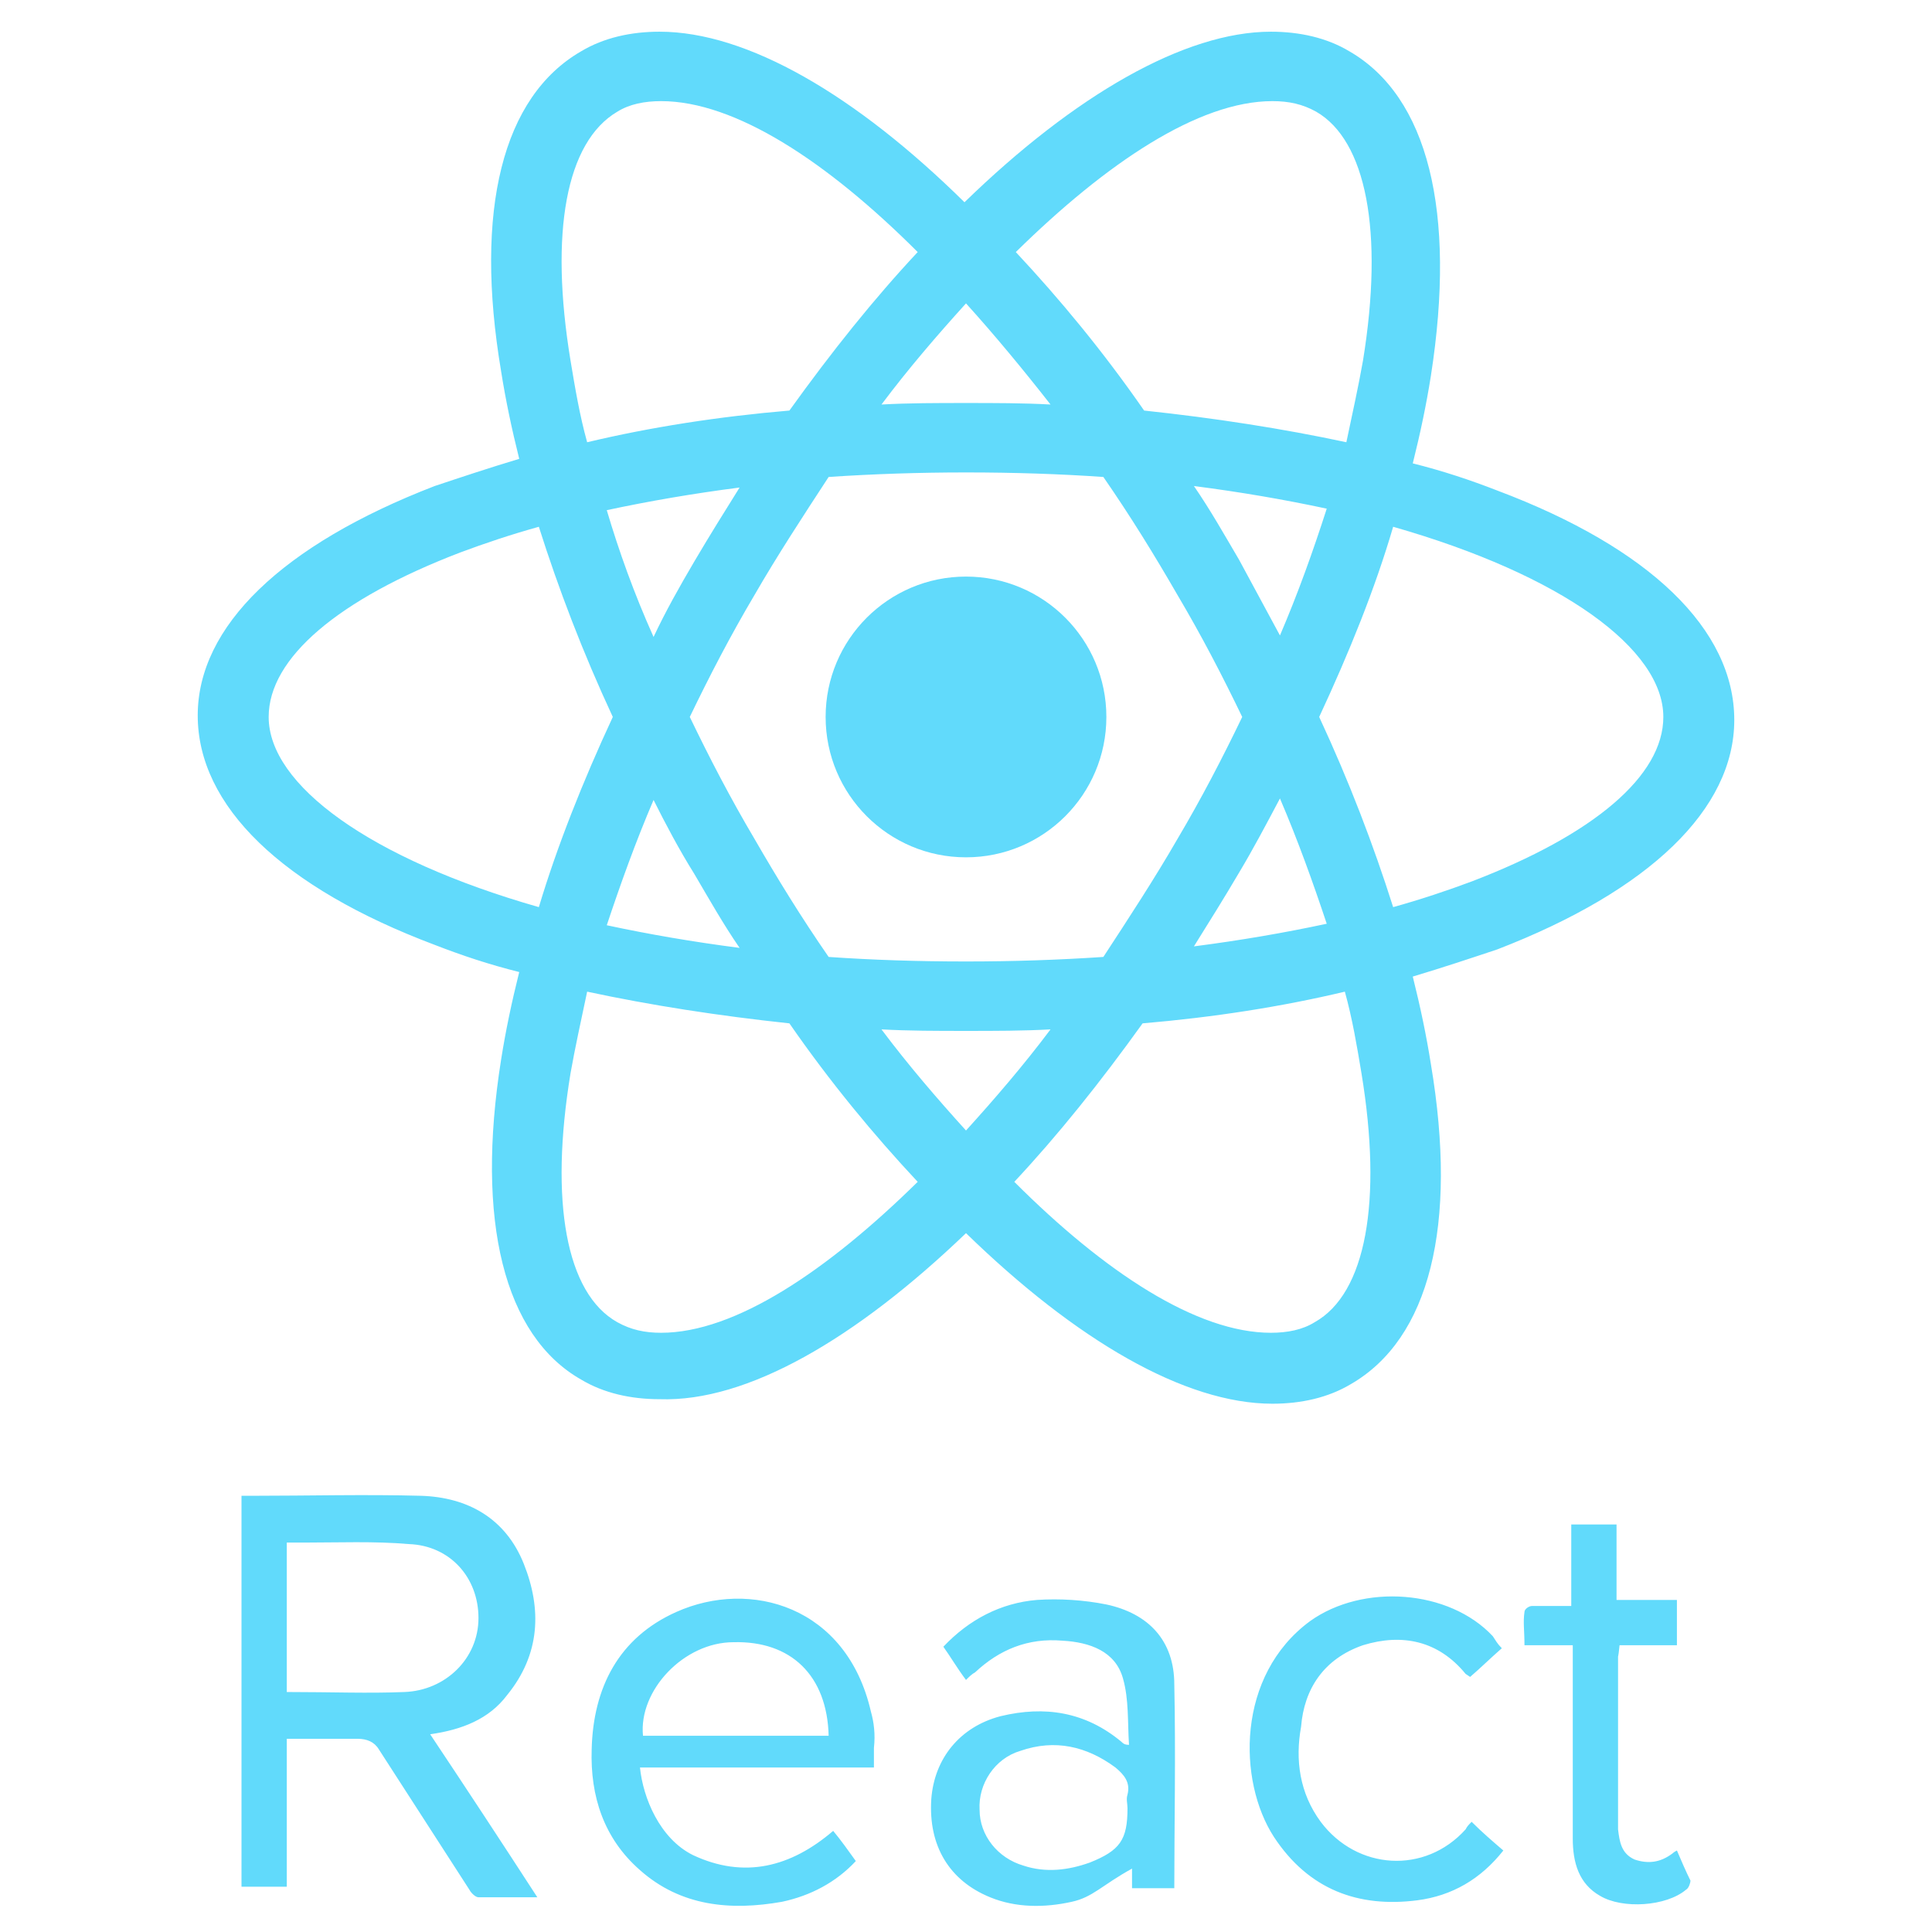
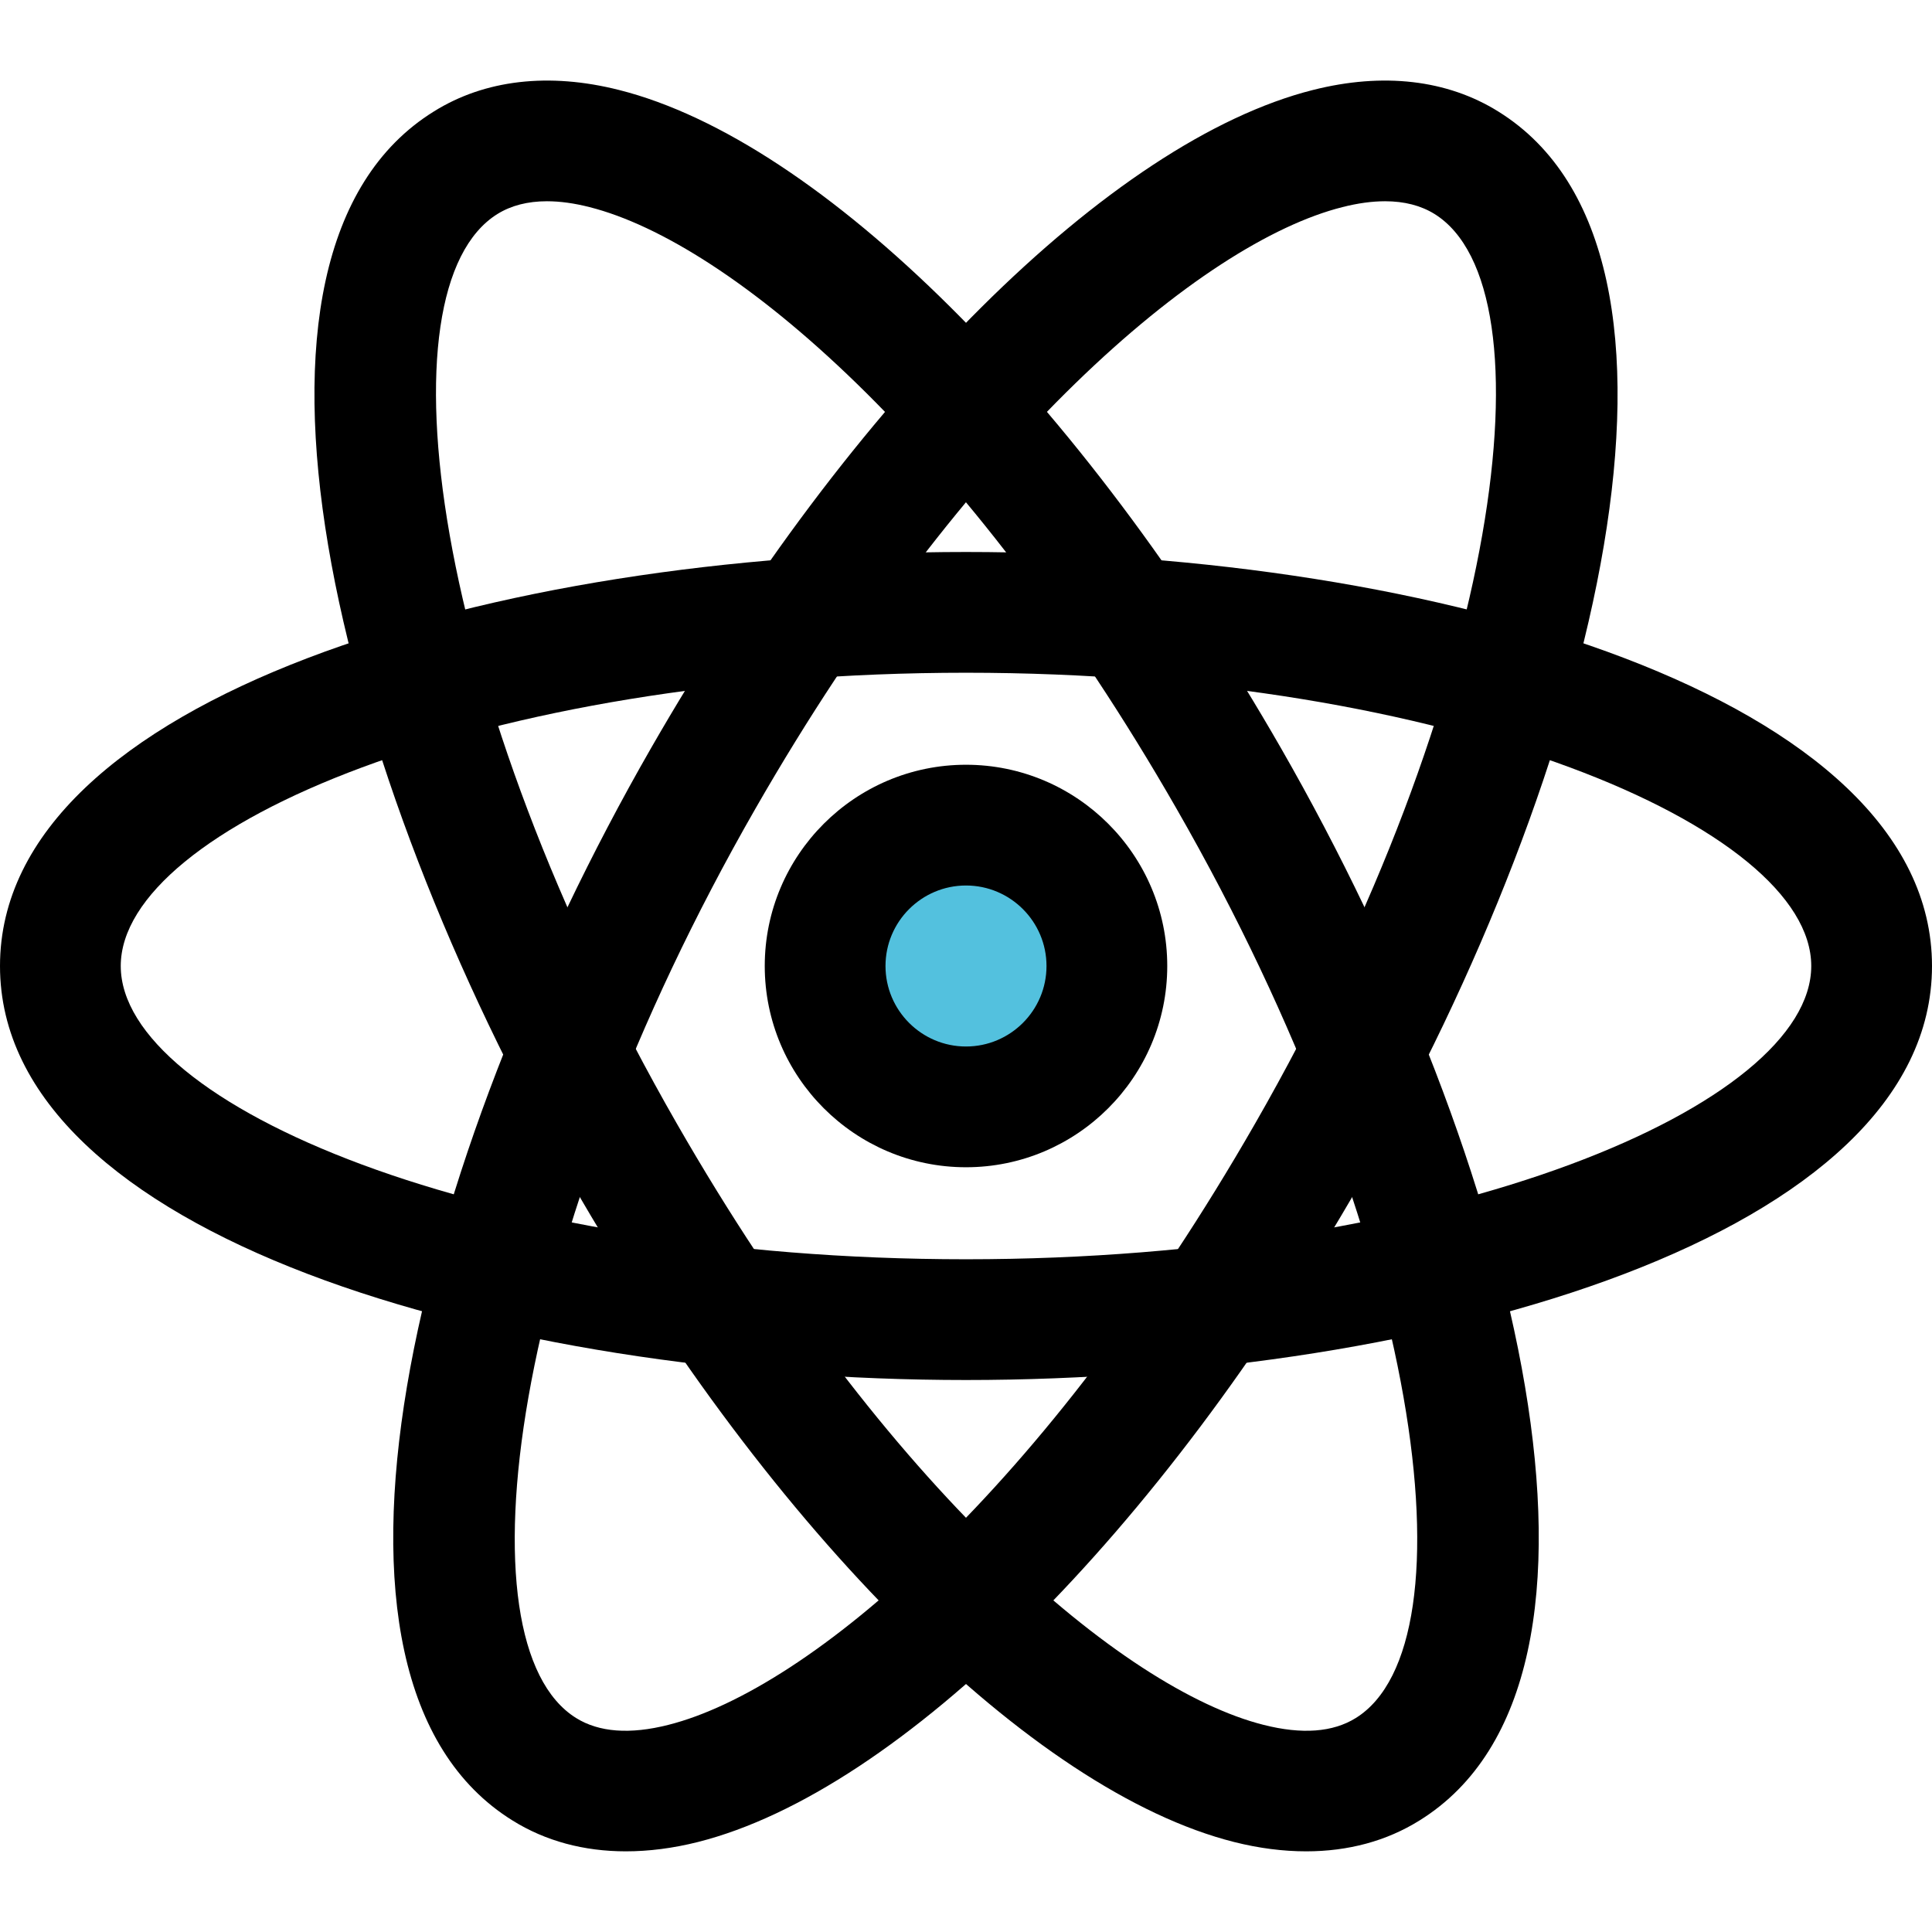
- <svg xmlns="http://www.w3.org/2000/svg" width="480px" height="480px" viewBox="0 0 480 480" version="1.1">
-   <g id="surface1">
-     <path style=" stroke:none;fill-rule:nonzero;fill:rgb(38.039%,85.49%,98.431%);fill-opacity:1;" d="M 274.875 178.125 C 274.875 197.387 259.262 213 240 213 C 220.738 213 205.125 197.387 205.125 178.125 C 205.125 158.863 220.738 143.25 240 143.25 C 259.262 143.25 274.875 158.863 274.875 178.125 Z M 274.875 178.125 " />
-     <path style=" stroke:none;fill-rule:nonzero;fill:rgb(38.039%,85.49%,98.431%);fill-opacity:1;" d="M 240 306.375 C 267.375 333 294.375 348.75 316.125 348.75 C 323.25 348.75 330 347.25 335.625 343.875 C 355.125 332.625 362.25 304.5 355.5 264.375 C 354.375 257.25 352.875 250.125 351 242.625 C 358.5 240.375 365.25 238.125 372 235.875 C 409.875 221.25 430.875 201 430.875 178.875 C 430.875 156.375 409.875 136.125 372 121.875 C 365.25 119.25 358.5 117 351 115.125 C 352.875 107.625 354.375 100.5 355.5 93.375 C 361.875 52.5 354.75 24 335.25 12.75 C 329.625 9.375 322.875 7.875 315.75 7.875 C 294.375 7.875 267 23.625 239.625 50.25 C 212.625 23.625 185.625 7.875 163.875 7.875 C 156.75 7.875 150 9.375 144.375 12.75 C 124.875 24 117.75 52.125 124.5 92.25 C 125.625 99.375 127.125 106.5 129 114 C 121.5 116.25 114.75 118.5 108 120.75 C 70.125 135.375 49.125 155.625 49.125 177.75 C 49.125 200.25 70.125 220.5 108 234.75 C 114.75 237.375 121.5 239.625 129 241.5 C 127.125 249 125.625 256.125 124.5 263.25 C 118.125 303.375 125.25 331.875 144.375 342.75 C 150 346.125 156.75 347.625 163.875 347.625 C 185.625 348.375 212.625 332.625 240 306.375 Z M 219 255.75 C 225.75 256.125 232.875 256.125 240 256.125 C 247.125 256.125 254.25 256.125 261 255.75 C 254.25 264.75 247.125 273 240 280.875 C 232.875 273 225.75 264.75 219 255.75 Z M 172.5 217.125 C 176.25 223.5 179.625 229.5 183.75 235.5 C 172.125 234 161.25 232.125 150.75 229.875 C 154.125 219.75 157.875 209.25 162.375 198.75 C 165.375 204.75 168.75 211.125 172.5 217.125 Z M 150.75 126.75 C 161.25 124.5 172.125 122.625 183.75 121.125 C 180 127.125 176.25 133.125 172.5 139.5 C 168.75 145.875 165.375 151.875 162.375 158.25 C 157.5 147.375 153.75 136.875 150.75 126.75 Z M 171.375 178.125 C 176.25 168 181.5 157.875 187.5 147.75 C 193.125 138 199.5 128.25 205.875 118.5 C 217.125 117.75 228.375 117.375 240 117.375 C 252 117.375 263.25 117.75 274.125 118.5 C 280.875 128.25 286.875 138 292.5 147.75 C 298.5 157.875 303.75 168 308.625 178.125 C 303.75 188.25 298.5 198.375 292.5 208.5 C 286.875 218.25 280.5 228 274.125 237.75 C 262.875 238.5 251.625 238.875 240 238.875 C 228 238.875 216.75 238.5 205.875 237.75 C 199.125 228 193.125 218.25 187.5 208.5 C 181.5 198.375 176.25 188.25 171.375 178.125 Z M 318 157.875 L 307.875 139.125 C 304.125 132.75 300.75 126.75 296.625 120.75 C 308.25 122.25 319.125 124.125 329.625 126.375 C 326.25 136.875 322.5 147.375 318 157.875 Z M 318 198.375 C 322.5 208.875 326.25 219.375 329.625 229.5 C 319.125 231.75 308.25 233.625 296.625 235.125 C 300.375 229.125 304.125 223.125 307.875 216.75 C 311.25 211.125 314.625 204.75 318 198.375 Z M 326.625 328.5 C 323.625 330.375 319.875 331.125 315.75 331.125 C 297.375 331.125 274.5 316.125 252 293.625 C 262.875 282 273.375 268.875 283.875 254.25 C 301.5 252.75 318.375 250.125 334.125 246.375 C 336 253.125 337.125 259.875 338.25 266.625 C 343.5 298.5 339.375 321.375 326.625 328.5 Z M 346.125 130.875 C 388.125 142.875 413.25 161.25 413.25 178.125 C 413.25 192.75 396 207.375 365.625 219 C 359.625 221.25 352.875 223.5 346.125 225.375 C 341.25 210 335.25 194.25 327.75 178.125 C 335.25 162 341.625 146.25 346.125 130.875 Z M 316.125 25.125 C 320.25 25.125 323.625 25.875 327 27.75 C 339.375 34.875 343.875 57.375 338.625 89.625 C 337.5 96 336 102.75 334.5 109.875 C 318.75 106.5 301.875 103.875 284.25 102 C 274.125 87.375 263.25 74.25 252.375 62.625 C 274.875 40.5 297.75 25.125 316.125 25.125 Z M 261 100.5 C 254.25 100.125 247.125 100.125 240 100.125 C 232.875 100.125 225.75 100.125 219 100.5 C 225.75 91.5 232.875 83.25 240 75.375 C 247.125 83.25 254.25 91.875 261 100.5 Z M 153.375 27.75 C 156.375 25.875 160.125 25.125 164.25 25.125 C 182.625 25.125 205.5 40.125 228 62.625 C 217.125 74.25 206.625 87.375 196.125 102 C 178.5 103.5 161.625 106.125 145.875 109.875 C 144 103.125 142.875 96.375 141.75 89.625 C 136.5 57.75 140.625 35.25 153.375 27.75 Z M 133.875 225.375 C 91.875 213.375 66.75 195 66.75 178.125 C 66.75 163.5 84 148.875 114.375 137.25 C 120.375 135 127.125 132.75 133.875 130.875 C 138.75 146.25 144.75 162 152.25 178.125 C 144.75 194.25 138.375 210.375 133.875 225.375 Z M 141.75 266.625 C 142.875 260.25 144.375 253.5 145.875 246.375 C 161.625 249.75 178.5 252.375 196.125 254.25 C 206.25 268.875 217.125 282 228 293.625 C 205.5 315.75 182.625 331.125 164.25 331.125 C 160.125 331.125 156.75 330.375 153.375 328.5 C 140.625 321.375 136.5 298.5 141.75 266.625 Z M 126 421.125 C 134.25 411 134.625 399.75 130.125 388.5 C 125.625 377.25 116.25 372 104.625 371.625 C 90.75 371.25 76.5 371.625 62.625 371.625 L 60 371.625 L 60 468.75 L 71.25 468.75 L 71.25 432 L 88.875 432 C 91.125 432 93 432.75 94.125 434.625 L 116.625 469.5 C 117 470.25 118.125 471.375 118.875 471.375 L 133.5 471.375 C 124.5 457.5 115.875 444.375 106.875 430.875 C 114.75 429.75 121.5 427.125 126 421.125 Z M 71.25 420.375 L 71.25 383.25 L 75.375 383.25 C 84 383.25 93 382.875 101.625 383.625 C 111.75 384 118.875 391.875 118.875 402 C 118.875 412.125 110.625 420 100.5 420.375 C 91.5 420.75 82.5 420.375 71.25 420.375 Z M 216.375 425.25 C 210.375 399 186.375 392.25 168 400.5 C 153.75 406.875 147.375 419.25 147 434.625 C 146.625 446.25 150 456.75 159 464.625 C 169.125 473.625 181.5 474.75 194.25 472.5 C 201.375 471 207.75 467.625 212.625 462.375 C 210.75 459.75 208.875 457.125 207 454.875 C 196.5 463.875 184.875 466.875 172.125 460.875 C 163.875 456.75 159.75 446.625 159 439.125 L 217.125 439.125 L 217.125 434.25 C 217.5 430.875 217.125 427.875 216.375 425.25 Z M 159.75 431.25 C 158.625 420 169.875 408 182.25 408 C 196.5 407.625 205.5 416.25 205.875 431.25 Z M 274.875 398.625 C 269.25 397.5 263.25 397.125 257.625 397.5 C 248.625 398.25 240.75 402.375 234.375 409.125 C 236.25 411.75 237.75 414.375 240 417.375 C 240.75 416.625 241.5 415.875 242.25 415.5 C 248.25 409.875 255.375 406.875 264 407.625 C 270.75 408 277.125 410.25 279 417 C 280.5 422.25 280.125 427.875 280.5 433.5 C 279.375 433.5 279 433.125 278.625 432.75 C 269.625 425.25 259.5 423.75 248.625 426.375 C 238.5 429 232.125 436.875 231.375 447 C 230.625 458.625 235.875 467.25 246 471.375 C 252.375 474 259.5 474 266.25 472.5 C 271.5 471.375 273.75 468.375 281.25 464.25 L 281.25 469.125 L 291.75 469.125 C 291.75 454.125 292.125 435.75 291.75 418.5 C 291.75 407.625 285.375 400.875 274.875 398.625 Z M 280.125 445.875 C 279.75 447 280.125 448.125 280.125 449.25 C 280.125 457.125 278.25 459.75 270.75 462.75 C 265.5 464.625 259.875 465.375 254.25 463.5 C 247.875 461.625 243.375 456 243.375 449.625 C 243 443.25 247.125 436.875 253.5 435 C 262.125 432 270 433.875 277.125 439.125 C 279.375 441 280.875 442.875 280.125 445.875 Z M 338.625 408.75 C 348.375 405.75 357.375 407.625 364.125 415.875 L 365.25 416.625 C 367.875 414.375 370.125 412.125 373.125 409.5 C 372 408.375 371.625 407.625 370.875 406.5 C 360 394.875 338.625 393.375 325.5 402.75 C 307.125 416.25 307.5 442.5 316.5 456.375 C 325.125 469.5 337.5 474 352.125 472.125 C 360.75 471 367.875 466.875 373.5 459.75 C 370.875 457.5 368.25 455.25 365.625 452.625 C 364.875 453.375 364.5 453.75 364.125 454.5 C 354 465.75 337.125 464.625 328.125 452.625 C 322.875 445.5 321.75 437.25 323.25 429 C 324 419.625 328.875 412.125 338.625 408.75 Z M 416.625 459.75 C 415.875 460.125 415.5 460.5 415.5 460.5 C 412.5 462.75 409.5 463.125 406.125 462 C 402.75 460.5 402.375 457.5 402 454.5 L 402 411.75 C 402 411 402 412.5 402.375 408.75 L 416.625 408.75 L 416.625 397.5 L 401.625 397.5 L 401.625 378.75 L 390.375 378.75 L 390.375 399 L 380.625 399 C 379.875 399 378.75 399.75 378.75 400.5 C 378.375 403.125 378.75 405 378.75 408.75 L 390.75 408.75 L 390.75 456.75 C 390.75 462.75 392.25 468 397.5 471 C 403.125 474.375 414 473.625 418.875 469.5 C 419.625 469.125 420 467.625 420 467.25 C 418.875 465 417.75 462.375 416.625 459.75 Z M 416.625 459.75 " />
-   </g>
+ <svg xmlns="http://www.w3.org/2000/svg" enable-background="new 0 0 24 24" viewBox="0 0 24 24" id="react">
+   <path fill="#53C1DE" d="M12,9.852c-1.186,0-2.147,0.961-2.147,2.147c0,1.186,0.961,2.147,2.147,2.147s2.147-0.961,2.147-2.147C14.147,10.813,13.186,9.852,12,9.852z" />
+   <path d="M12,17.143C6.183,17.143,0,15.34,0,12s6.183-5.143,12-5.143S24,8.66,24,12S17.817,17.143,12,17.143z M12,8.357C5.99,8.357,1.5,10.28,1.5,12s4.49,3.643,10.5,3.643S22.5,13.72,22.5,12S18.01,8.357,12,8.357z" />
+   <path d="M7.774,22.998c-0.521,0-0.998-0.128-1.407-0.383l0,0c-2.838-1.762-1.232-8.178,1.719-13.319c2.488-4.336,5.716-7.546,8.223-8.178c0.873-0.221,1.669-0.128,2.303,0.267c2.838,1.762,1.232,8.178-1.719,13.319c-2.487,4.336-5.715,7.545-8.223,8.178C8.36,22.96,8.06,22.998,7.774,22.998z M17.206,2.5c-0.162,0-0.339,0.024-0.531,0.073c-1.747,0.44-4.679,2.92-7.289,7.469c-3.071,5.352-3.709,10.38-2.229,11.3h0c0.284,0.177,0.669,0.206,1.145,0.085c1.748-0.44,4.679-2.921,7.289-7.469c3.072-5.352,3.71-10.38,2.229-11.3C17.65,2.553,17.445,2.5,17.206,2.5z" />
+   <path d="M16.226,22.998c-0.286,0-0.586-0.038-0.896-0.116c-2.508-0.633-5.736-3.842-8.223-8.178C4.156,9.562,2.55,3.146,5.389,1.385C6.021,0.99,6.818,0.897,7.691,1.118c2.507,0.632,5.735,3.842,8.223,8.178c2.951,5.142,4.557,11.558,1.719,13.319C17.224,22.87,16.748,22.998,16.226,22.998z M6.794,2.5C6.555,2.5,6.35,2.553,6.18,2.658c-1.482,0.92-0.844,5.948,2.228,11.3c2.61,4.548,5.542,7.028,7.289,7.469c0.477,0.121,0.86,0.092,1.145-0.085h0c1.481-0.92,0.843-5.948-2.229-11.3c-2.61-4.549-5.542-7.028-7.289-7.469C7.133,2.524,6.956,2.5,6.794,2.5z" />
+   <path d="M12,14.5c-1.378,0-2.5-1.121-2.5-2.5s1.122-2.5,2.5-2.5s2.5,1.121,2.5,2.5S13.378,14.5,12,14.5z M12,11c-0.551,0-1,0.448-1,1s0.449,1,1,1s1-0.448,1-1S12.551,11,12,11z" />
</svg>
